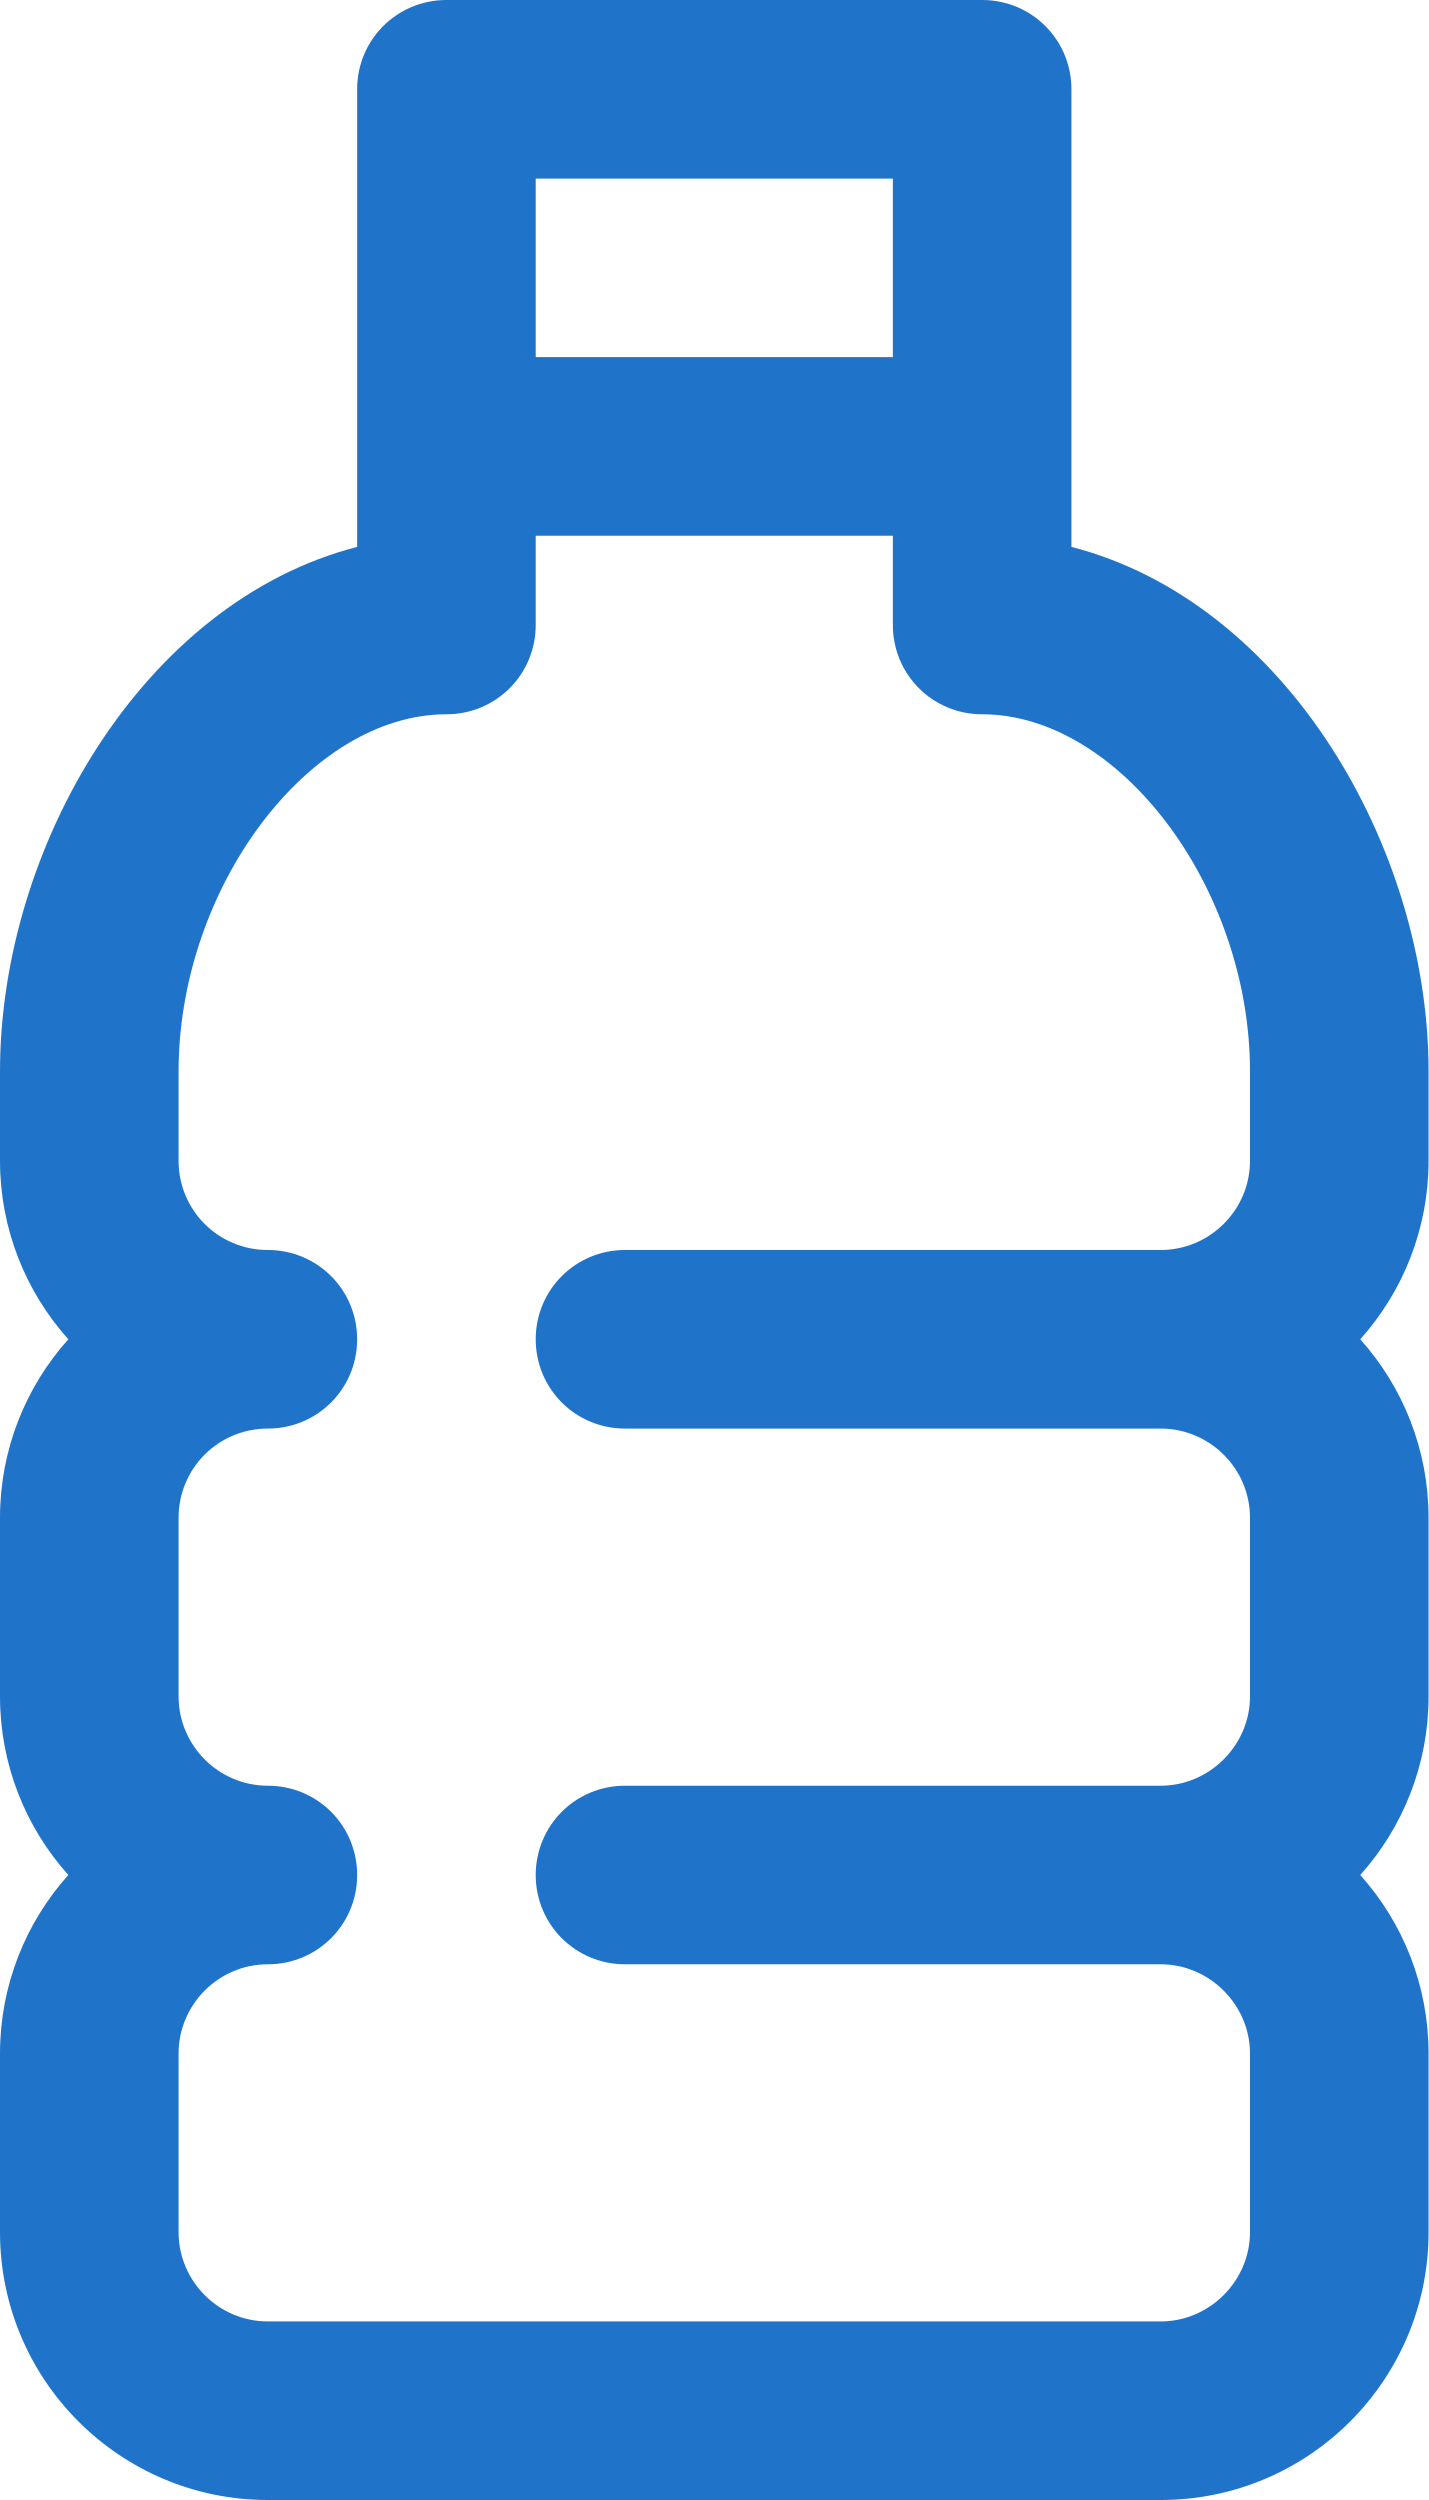
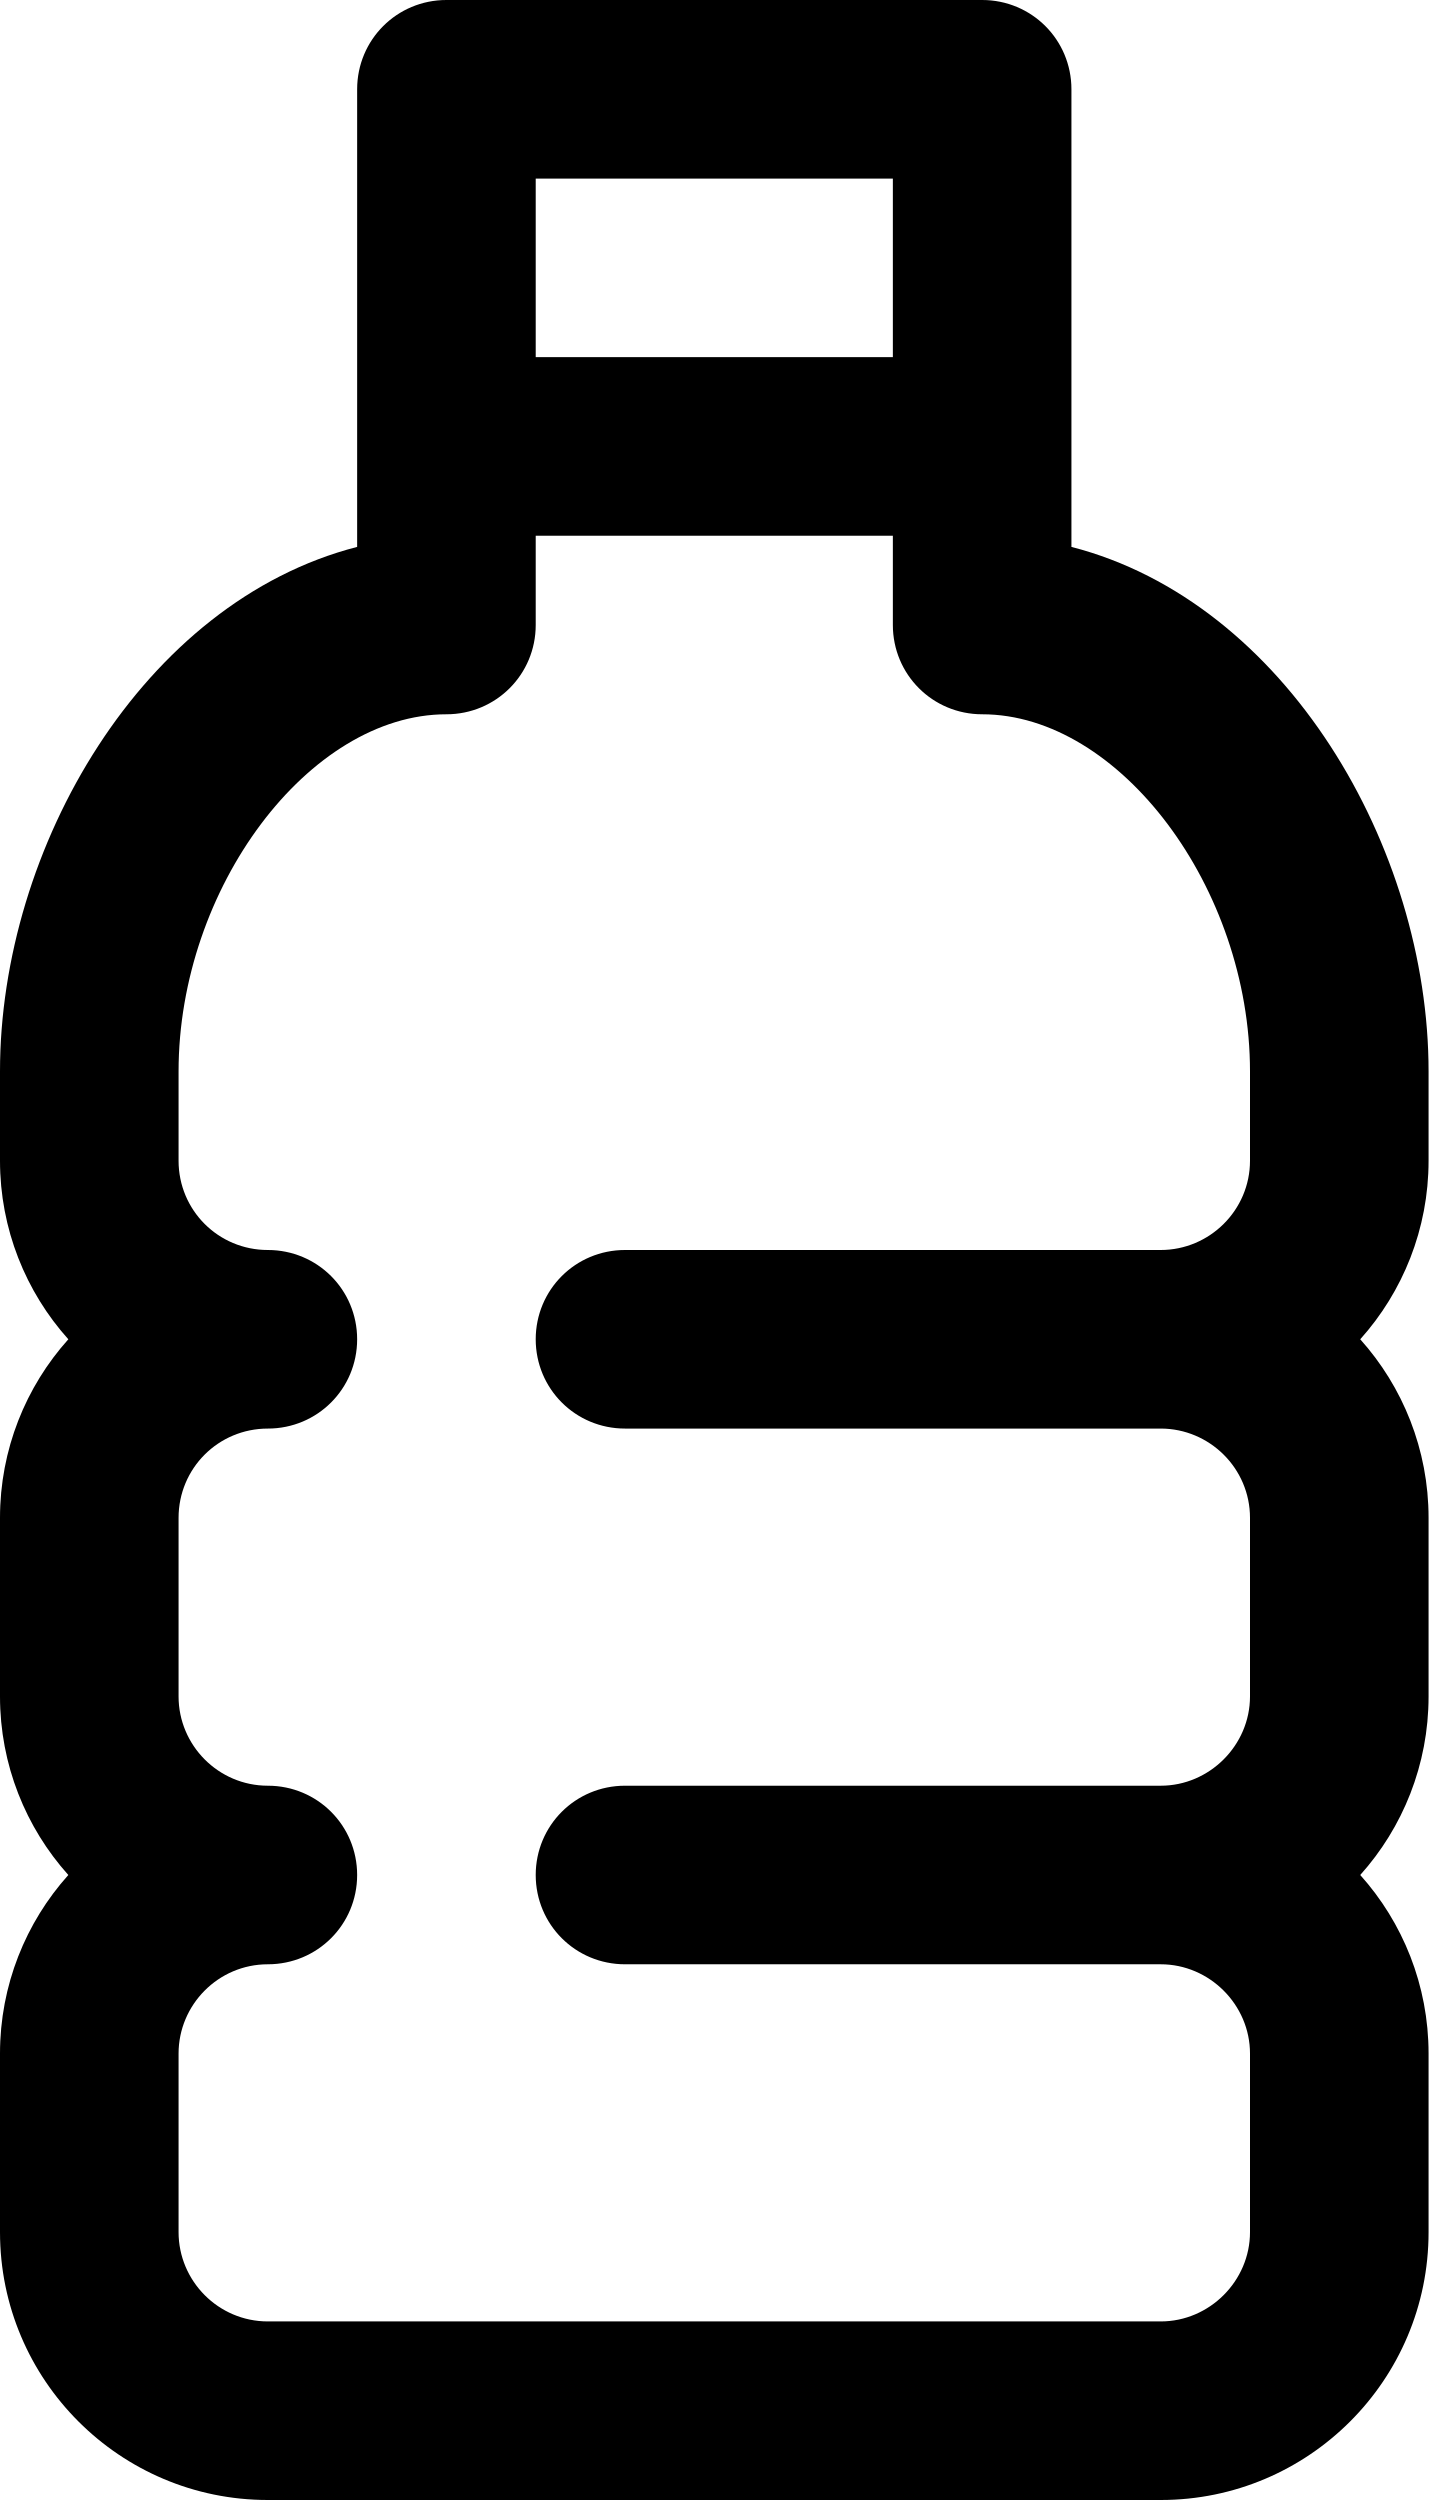
- <svg xmlns="http://www.w3.org/2000/svg" width="12" height="21" viewBox="0 0 12 21" fill="none">
-   <path d="M12 9C12 7.119 10.799 5.057 9 4.594V0.75C9 0.334 8.666 0 8.25 0H3.75C3.334 0 3 0.334 3 0.75V4.594C1.201 5.057 0 7.119 0 9V9.75C0 10.324 0.217 10.852 0.574 11.25C0.217 11.648 0 12.176 0 12.75V14.25C0 14.824 0.217 15.352 0.574 15.75C0.217 16.148 0 16.676 0 17.25V18.75C0 19.992 1.008 21 2.25 21H9.75C10.992 21 12 19.992 12 18.75V17.25C12 16.676 11.783 16.148 11.426 15.75C11.783 15.352 12 14.824 12 14.25V12.75C12 12.176 11.783 11.648 11.426 11.25C11.783 10.852 12 10.324 12 9.75V9ZM4.5 1.5H7.5V3H4.5V1.5ZM10.5 9.75C10.5 10.166 10.16 10.5 9.75 10.5H5.25C4.834 10.5 4.5 10.834 4.5 11.25C4.5 11.666 4.834 12 5.25 12H9.75C10.16 12 10.5 12.334 10.5 12.75V14.25C10.5 14.66 10.16 15 9.75 15H5.25C4.834 15 4.5 15.334 4.5 15.75C4.5 16.166 4.834 16.5 5.25 16.5H9.75C10.16 16.5 10.5 16.84 10.5 17.25V18.75C10.5 19.16 10.16 19.5 9.75 19.5H2.25C1.834 19.5 1.5 19.16 1.5 18.75V17.25C1.5 16.84 1.834 16.5 2.25 16.5C2.666 16.5 3 16.166 3 15.75C3 15.334 2.666 15 2.25 15C1.834 15 1.5 14.66 1.5 14.25V12.75C1.5 12.334 1.834 12 2.25 12C2.666 12 3 11.666 3 11.25C3 10.834 2.666 10.5 2.25 10.5C1.834 10.5 1.5 10.166 1.5 9.75V9C1.5 7.459 2.596 6 3.75 6C4.166 6 4.5 5.666 4.5 5.25V4.5H7.5V5.25C7.5 5.666 7.834 6 8.25 6C9.404 6 10.5 7.459 10.5 9V9.75Z" fill="#1F74CA" />
+ <svg width="12" height="21" viewBox="0 0 12 21">
+   <path d="M12 9C12 7.119 10.799 5.057 9 4.594V0.75C9 0.334 8.666 0 8.25 0H3.75C3.334 0 3 0.334 3 0.75V4.594C1.201 5.057 0 7.119 0 9V9.75C0 10.324 0.217 10.852 0.574 11.25C0.217 11.648 0 12.176 0 12.75V14.25C0 14.824 0.217 15.352 0.574 15.75C0.217 16.148 0 16.676 0 17.25V18.75C0 19.992 1.008 21 2.25 21H9.75C10.992 21 12 19.992 12 18.75V17.25C12 16.676 11.783 16.148 11.426 15.75C11.783 15.352 12 14.824 12 14.25V12.75C12 12.176 11.783 11.648 11.426 11.25C11.783 10.852 12 10.324 12 9.75V9ZM4.5 1.5H7.5V3H4.5V1.5ZM10.5 9.75C10.5 10.166 10.16 10.5 9.75 10.5H5.25C4.834 10.5 4.5 10.834 4.5 11.25C4.5 11.666 4.834 12 5.25 12H9.75C10.16 12 10.5 12.334 10.5 12.75V14.25C10.5 14.66 10.16 15 9.75 15H5.25C4.834 15 4.5 15.334 4.5 15.75C4.5 16.166 4.834 16.5 5.25 16.5H9.75C10.16 16.5 10.5 16.84 10.5 17.25V18.75C10.5 19.16 10.16 19.5 9.75 19.5H2.25C1.834 19.5 1.5 19.16 1.5 18.75V17.25C1.5 16.84 1.834 16.5 2.25 16.5C2.666 16.5 3 16.166 3 15.75C3 15.334 2.666 15 2.25 15C1.834 15 1.5 14.66 1.5 14.25V12.75C1.5 12.334 1.834 12 2.25 12C2.666 12 3 11.666 3 11.25C3 10.834 2.666 10.5 2.25 10.5C1.834 10.5 1.5 10.166 1.5 9.75V9C1.5 7.459 2.596 6 3.75 6C4.166 6 4.5 5.666 4.5 5.25V4.5H7.5V5.25C7.5 5.666 7.834 6 8.25 6C9.404 6 10.5 7.459 10.5 9V9.75Z" />
</svg>
